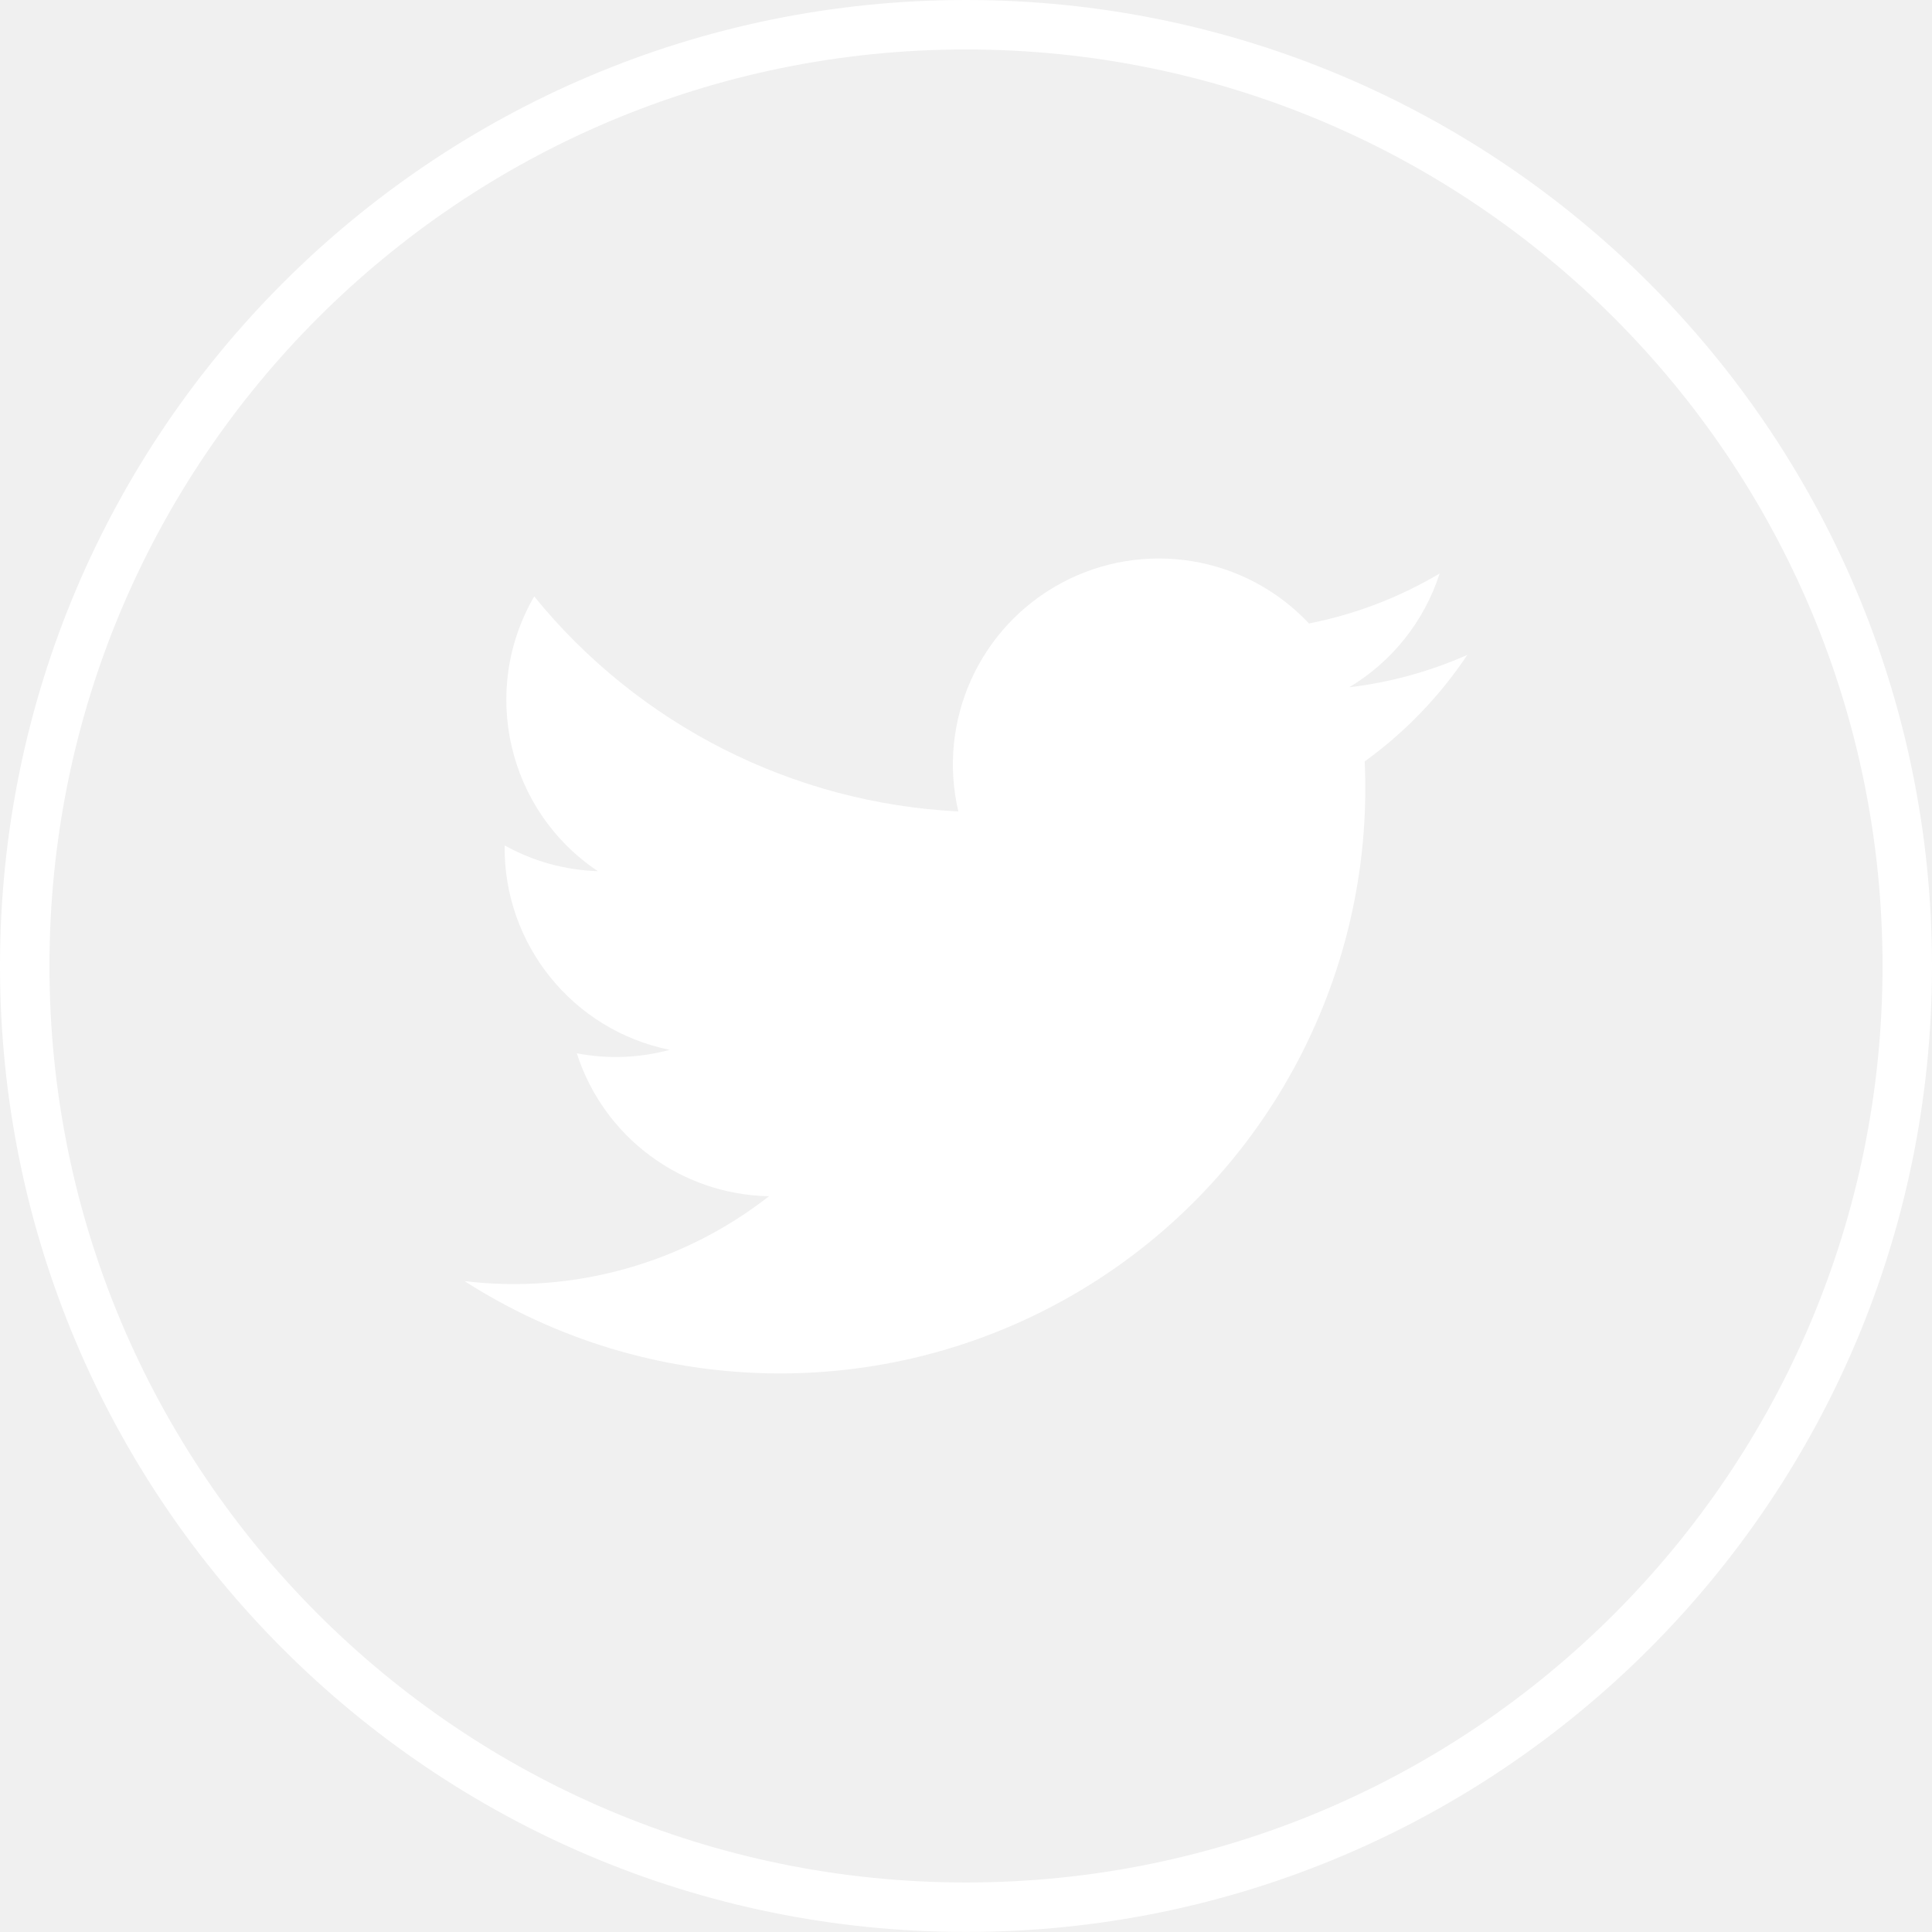
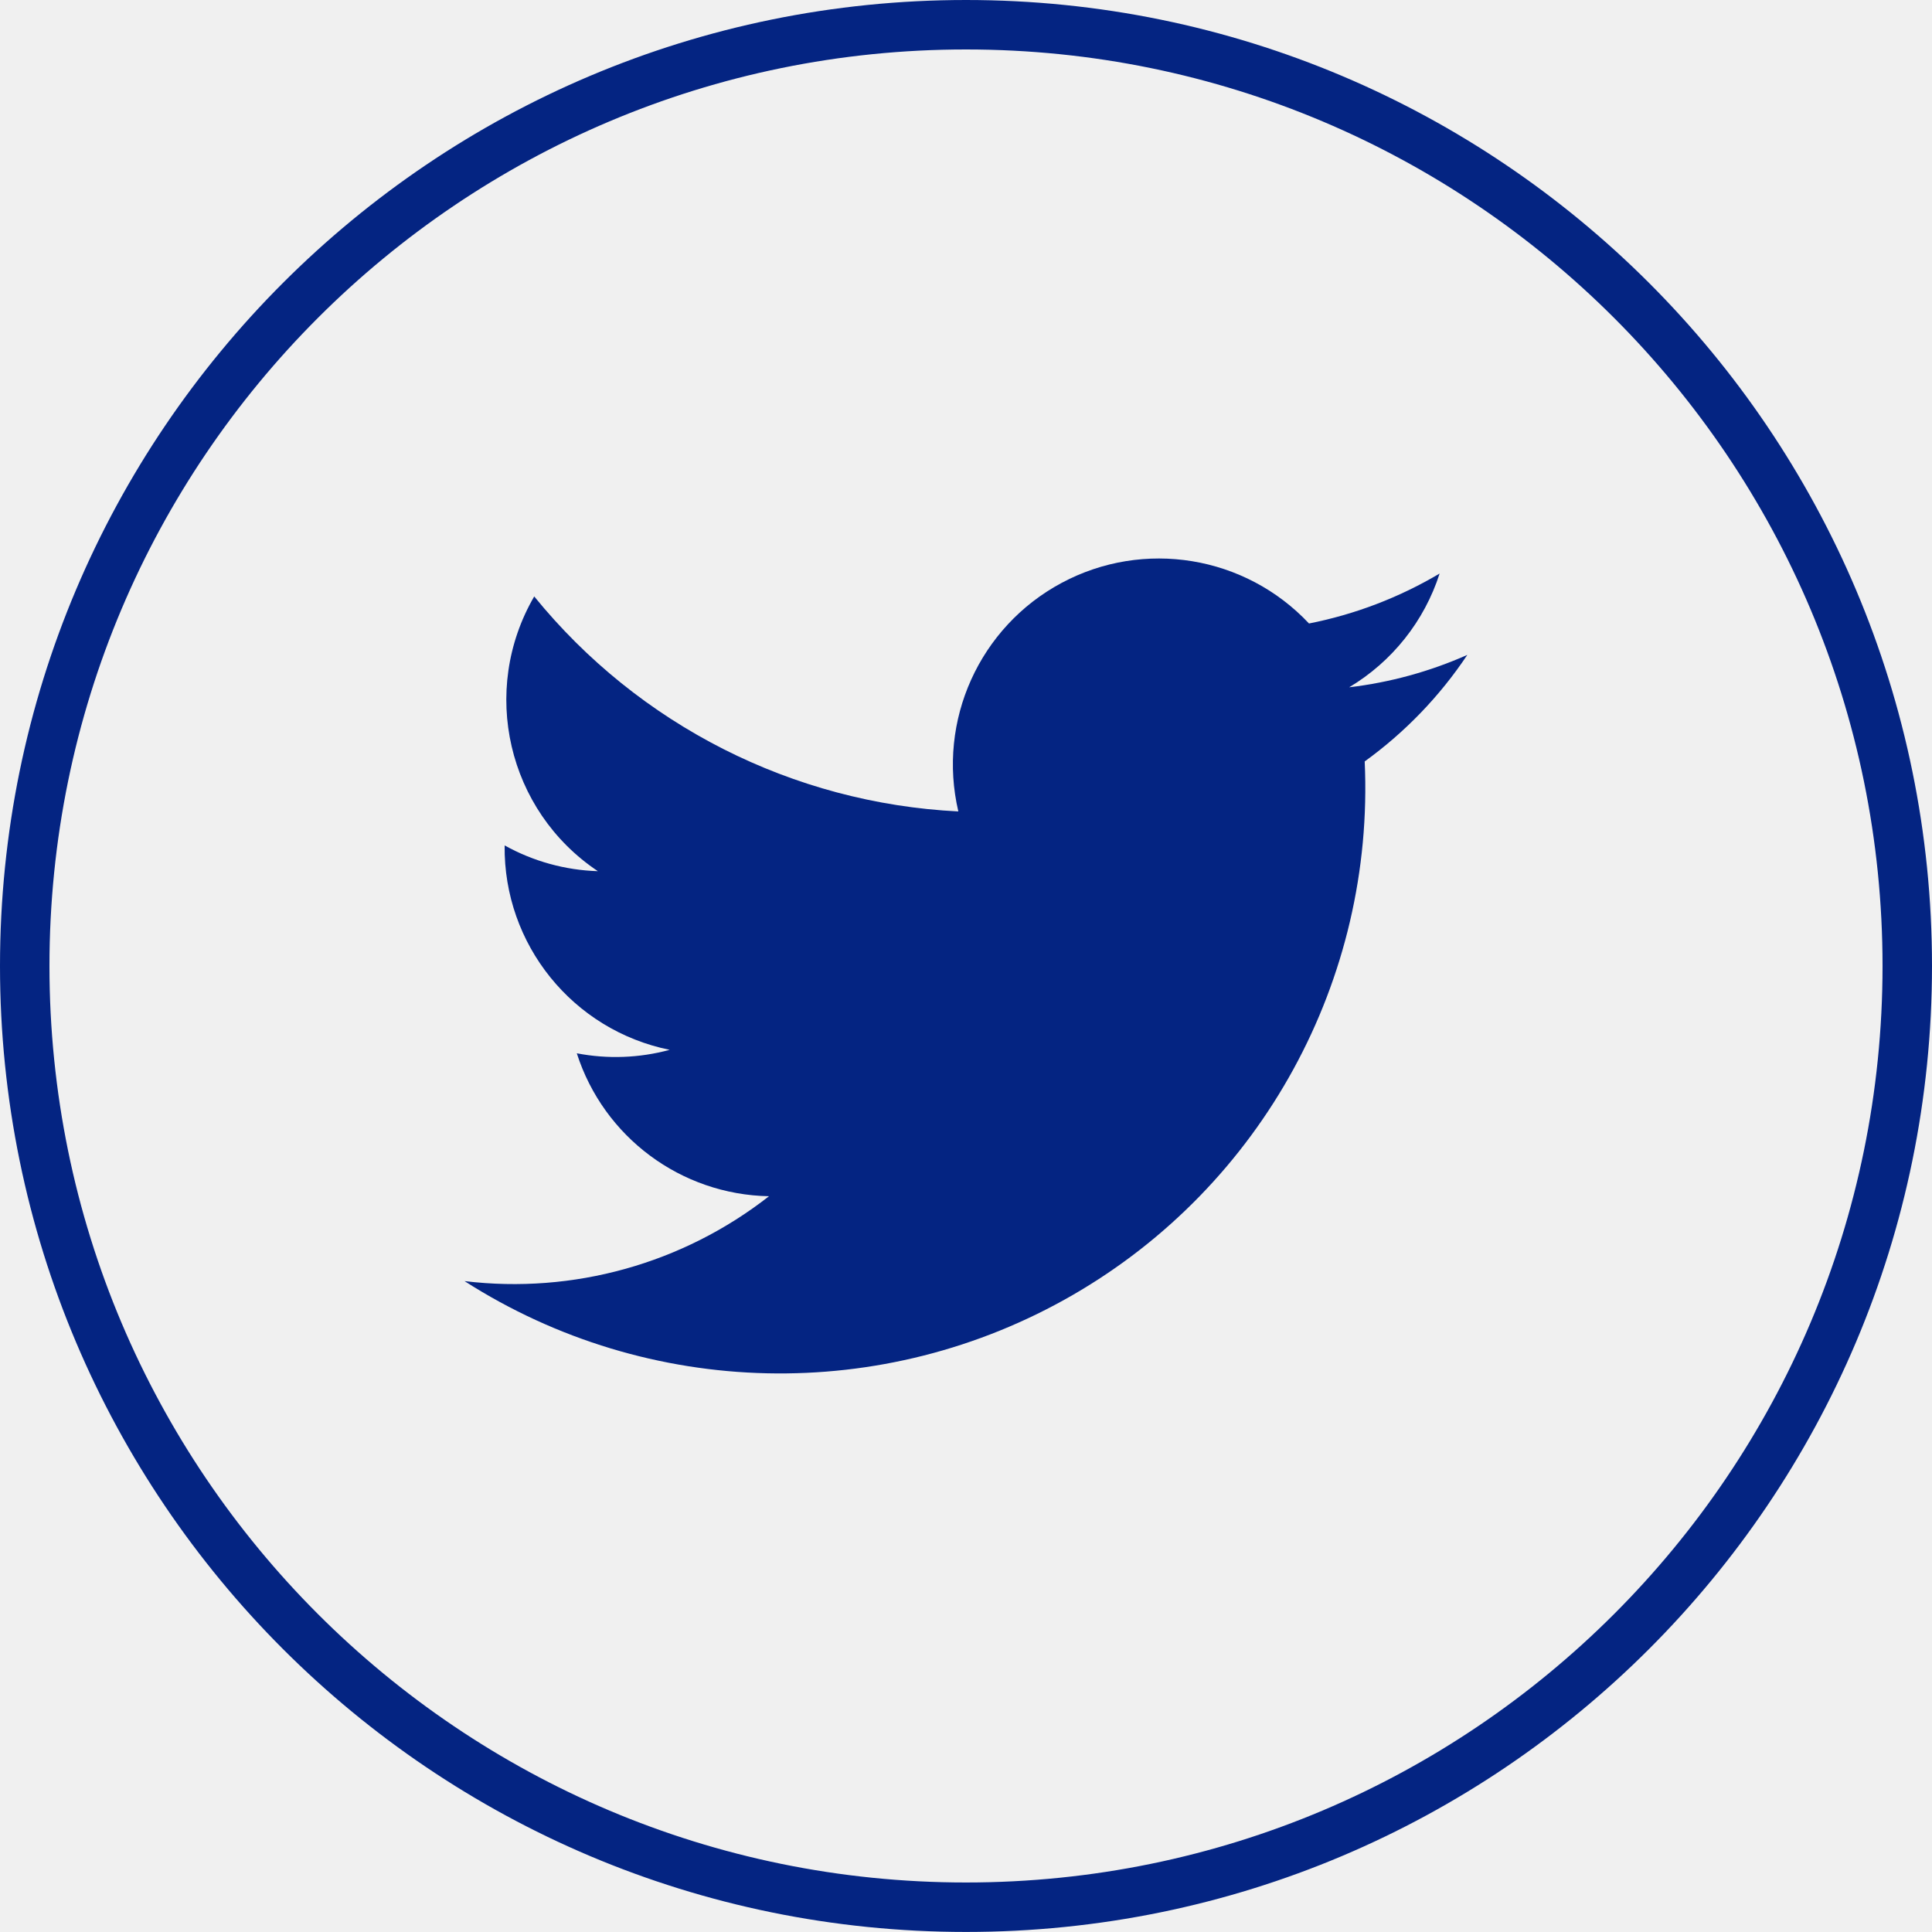
<svg xmlns="http://www.w3.org/2000/svg" width="39.062" height="39.061" viewBox="0 0 39.062 39.061">
-   <g id="Component_48_1" data-name="Component 48 – 1" transform="translate(0.5 0.5)">
-     <g id="Group_711" data-name="Group 711" transform="translate(0 0)">
-       <path id="Path_106" data-name="Path 106" d="M54.583,166.566h0a19.031,19.031,0,0,1-19.031-19.03h0a19.031,19.031,0,0,1,19.031-19.031h0a19.031,19.031,0,0,1,19.031,19.031h0A19.031,19.031,0,0,1,54.583,166.566Z" transform="translate(-35.552 -128.505)" fill="none" stroke="#fff" stroke-width="1" />
-       <path id="Path_107" data-name="Path 107" d="M44.444,153.907a11.833,11.833,0,0,0,18.2-10.507,8.433,8.433,0,0,0,2.075-2.154,8.3,8.3,0,0,1-2.389.655,4.166,4.166,0,0,0,1.829-2.3,8.347,8.347,0,0,1-2.641,1.01,4.164,4.164,0,0,0-7.09,3.8,11.807,11.807,0,0,1-8.575-4.347,4.165,4.165,0,0,0,1.287,5.555,4.147,4.147,0,0,1-1.885-.521,4.166,4.166,0,0,0,3.337,4.133,4.165,4.165,0,0,1-1.878.07,4.162,4.162,0,0,0,3.886,2.89A8.366,8.366,0,0,1,44.444,153.907Z" transform="translate(-35.552 -128.505)" fill="#fff" />
+   <g id="Component_48_4" data-name="Component 48 – 4" transform="translate(0.5 0.5)">
+     <g id="Group_711" data-name="Group 711">
+       <path id="Path_106" data-name="Path 106" d="M54.583,166.566h0a19.031,19.031,0,0,1-19.031-19.03h0a19.031,19.031,0,0,1,19.031-19.031h0a19.031,19.031,0,0,1,19.031,19.031h0A19.031,19.031,0,0,1,54.583,166.566Z" transform="translate(-35.552 -128.505)" fill="none" stroke="#042482" stroke-width="1" />
+       <path id="Path_107" data-name="Path 107" d="M44.444,153.907a11.833,11.833,0,0,0,18.2-10.507,8.433,8.433,0,0,0,2.075-2.154,8.3,8.3,0,0,1-2.389.655,4.166,4.166,0,0,0,1.829-2.3,8.347,8.347,0,0,1-2.641,1.01,4.164,4.164,0,0,0-7.09,3.8,11.807,11.807,0,0,1-8.575-4.347,4.165,4.165,0,0,0,1.287,5.555,4.147,4.147,0,0,1-1.885-.521,4.166,4.166,0,0,0,3.337,4.133,4.165,4.165,0,0,1-1.878.07,4.162,4.162,0,0,0,3.886,2.89A8.366,8.366,0,0,1,44.444,153.907Z" transform="translate(-35.552 -128.505)" fill="#042482" />
    </g>
  </g>
</svg>
